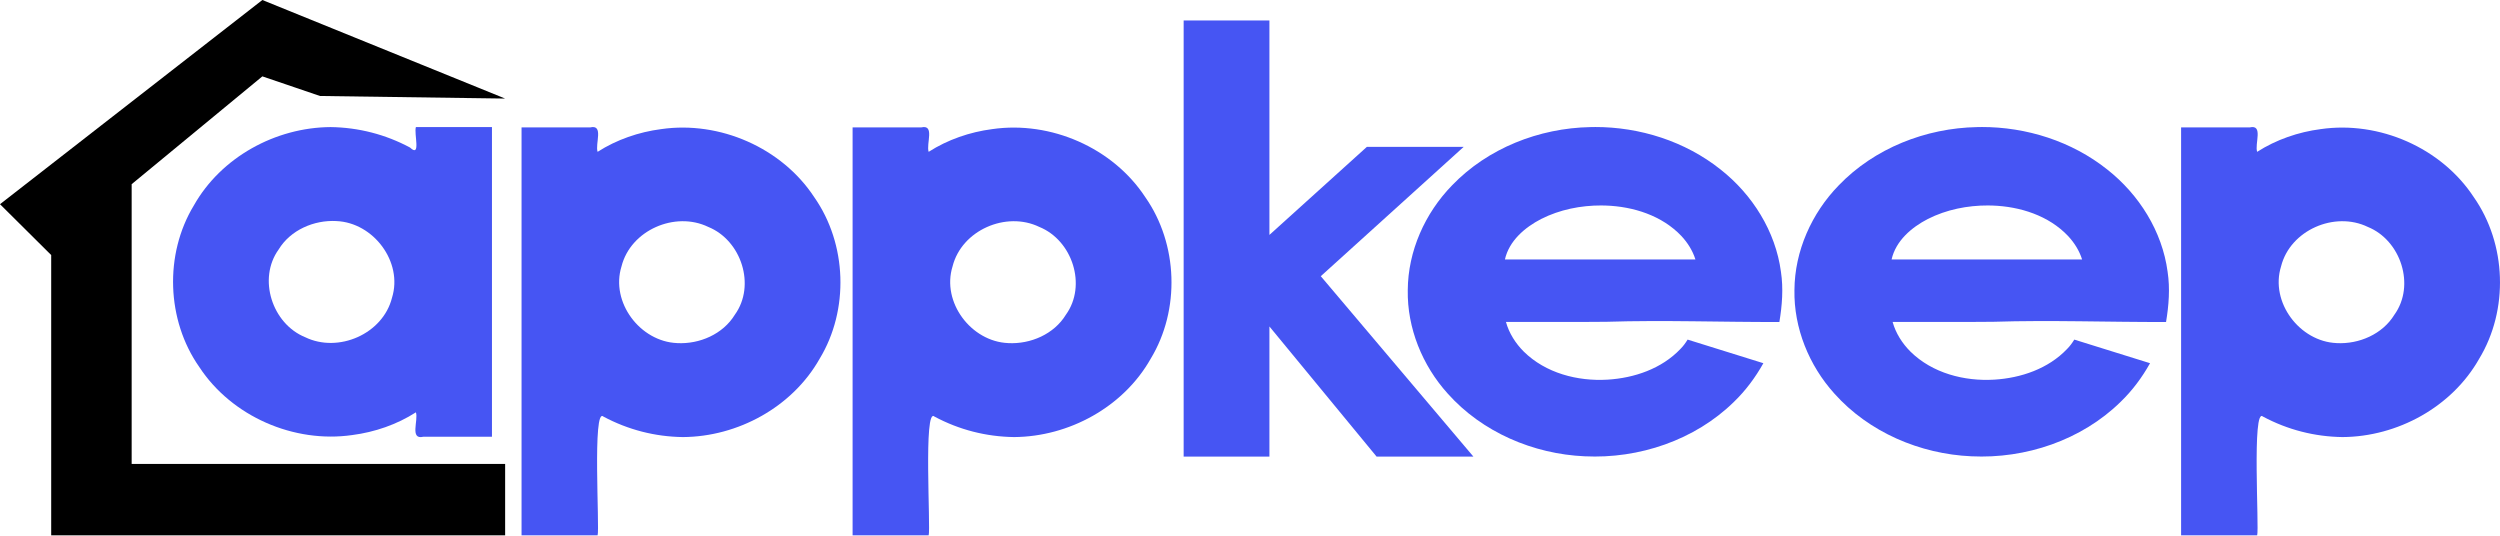
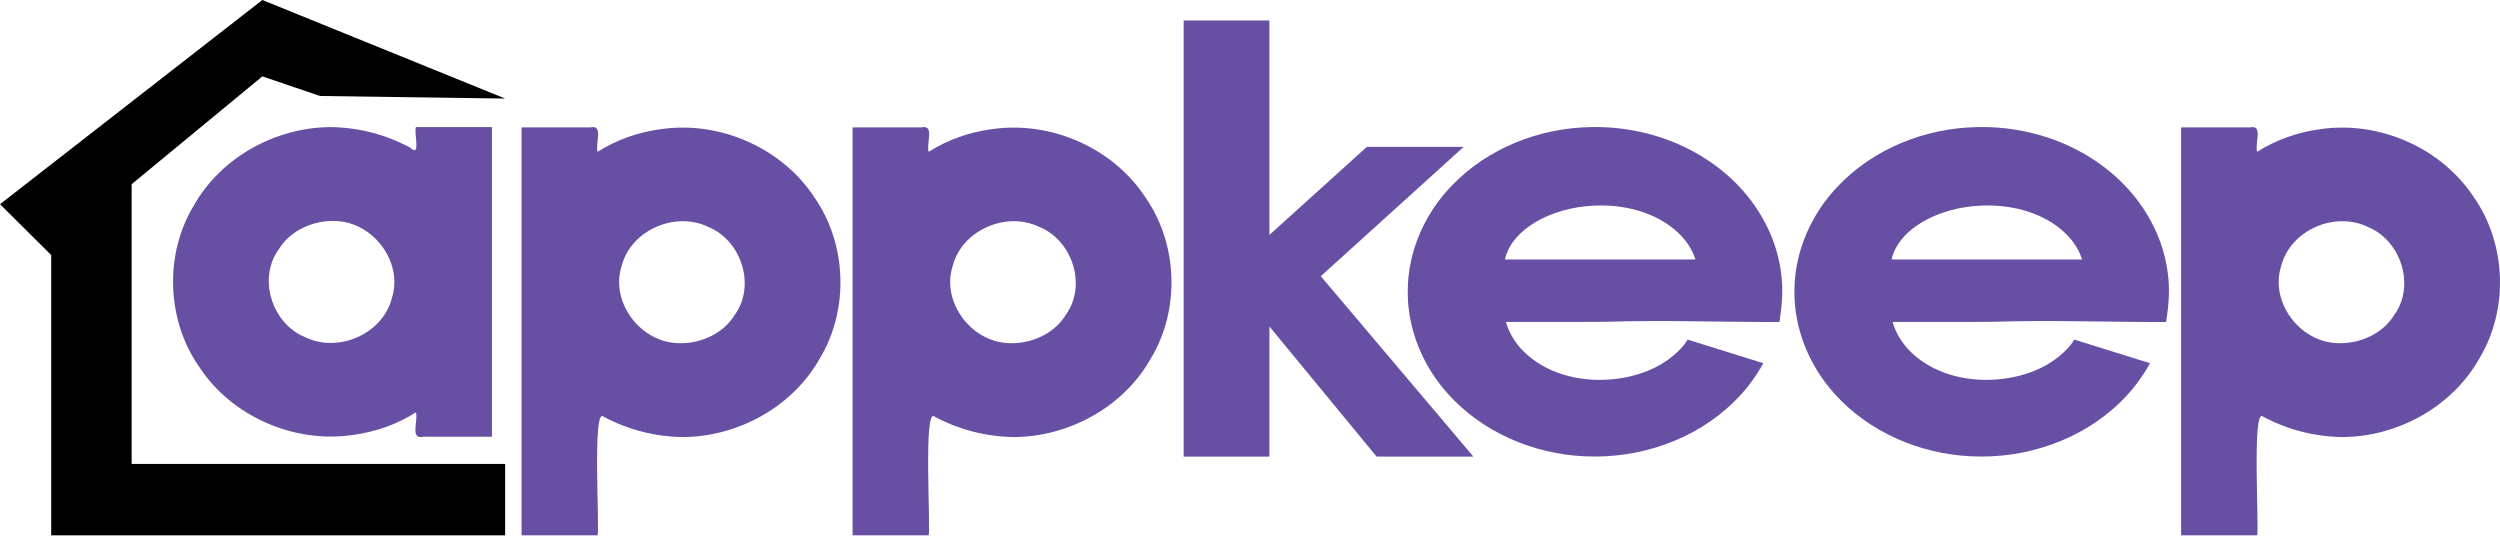
<svg xmlns="http://www.w3.org/2000/svg" width="136.052mm" height="29.135mm" viewBox="0 0 136.052 29.135" version="1.1" id="svg44706">
  <defs id="defs44703" />
  <g id="layer1" transform="translate(-23.52467,-126.0674)">
    <g id="g44573" transform="translate(-37.79234,46.22738)">
      <path id="path54663-3" style="fill:#000000;fill-opacity:0.998;stroke-width:0.433" class="line" d="m 61.317,90.953 2.786,2.767 v 2.821 12.434 h 4.638 l 20.066,-2e-4 v -3.886 H 68.482 V 89.863 l 7.113,-5.867 3.138,1.068 10.075,0.14 -13.213,-5.364 z" />
-       <path id="path32204" style="fill:#4655f3;fill-opacity:0.998;stroke-width:0.071;stroke-miterlimit:4;stroke-dasharray:none" d="m 79.309,86.756 c -2.994,0.018 -5.96,1.638 -7.442,4.264 -1.612,2.659 -1.491,6.243 0.294,8.791 1.765,2.692 5.149,4.163 8.326,3.705 1.221,-0.158 2.426,-0.572 3.464,-1.237 0.144,0.432 -0.35,1.504 0.4,1.33 1.246,-1e-5 2.492,0 3.739,0 0,-5.618 0,-11.237 0,-16.855 -1.38,0 -2.759,0 -4.139,0 -0.119,0.348 0.296,1.699 -0.32,1.115 -1.336,-0.715 -2.807,-1.093 -4.322,-1.113 z m 0.314,5.115 c 2.013,0.08 3.635,2.222 3.027,4.174 -0.495,1.968 -2.914,3.023 -4.723,2.147 -1.797,-0.73 -2.597,-3.18 -1.445,-4.777 0.646,-1.06 1.924,-1.61 3.141,-1.545 z" />
-       <path id="path32204-3" style="fill:#4655f3;fill-opacity:0.998;stroke-width:0.071;stroke-miterlimit:4;stroke-dasharray:none" d="m 98.481,103.626 c 2.994,-0.018 5.96,-1.638 7.442,-4.264 1.612,-2.659 1.491,-6.243 -0.294,-8.791 -1.765,-2.692 -5.149,-4.163 -8.326,-3.705 -1.221,0.158 -2.426,0.572 -3.464,1.237 -0.144,-0.432 0.35,-1.504 -0.4,-1.33 -1.246,10e-6 -2.492,0 -3.739,0 V 108.975 h 4.139 c 0.119,-0.348 -0.296,-7.045 0.32,-6.462 1.336,0.715 2.807,1.093 4.322,1.113 z m -0.314,-5.115 c -2.013,-0.08 -3.635,-2.222 -3.027,-4.174 0.495,-1.968 2.914,-3.023 4.723,-2.147 1.797,0.73 2.597,3.18 1.445,4.777 -0.646,1.06 -1.924,1.61 -3.141,1.545 z" />
-       <path id="path32204-3-3" style="fill:#4655f3;fill-opacity:0.998;stroke-width:0.071;stroke-miterlimit:4;stroke-dasharray:none" d="m 116.497,103.626 c 2.994,-0.018 5.96,-1.637 7.442,-4.264 1.612,-2.659 1.491,-6.243 -0.294,-8.791 -1.765,-2.692 -5.149,-4.163 -8.326,-3.705 -1.221,0.158 -2.426,0.572 -3.464,1.237 -0.144,-0.432 0.35,-1.503 -0.4,-1.33 -1.246,1e-5 -2.492,-2.35e-4 -3.739,-2.35e-4 v 22.202 h 4.139 c 0.119,-0.348 -0.296,-7.045 0.32,-6.462 1.336,0.715 2.807,1.092 4.322,1.113 z m -0.314,-5.115 c -2.013,-0.08 -3.635,-2.222 -3.027,-4.174 0.495,-1.968 2.914,-3.023 4.723,-2.147 1.797,0.73 2.597,3.18 1.445,4.777 -0.646,1.06 -1.924,1.61 -3.141,1.545 z" />
-       <path id="path32204-3-3-8-8" style="fill:#4655f3;fill-opacity:0.998;stroke-width:0.071;stroke-miterlimit:4;stroke-dasharray:none" d="m 188.795,103.626 c 2.994,-0.018 5.96,-1.637 7.442,-4.264 1.612,-2.659 1.491,-6.243 -0.294,-8.791 -1.765,-2.692 -5.149,-4.163 -8.326,-3.705 -1.221,0.158 -2.426,0.572 -3.464,1.237 -0.144,-0.432 0.35,-1.503 -0.4,-1.33 -1.246,1e-5 -2.492,-2.35e-4 -3.739,-2.35e-4 v 22.202 h 4.139 c 0.119,-0.348 -0.296,-7.045 0.32,-6.462 1.336,0.715 2.807,1.092 4.322,1.113 z m -0.314,-5.115 c -2.013,-0.08 -3.635,-2.222 -3.027,-4.174 0.495,-1.968 2.914,-3.023 4.723,-2.147 1.797,0.73 2.597,3.18 1.445,4.777 -0.646,1.06 -1.924,1.61 -3.141,1.545 z" />
-       <path id="path32204-3-3-6" style="fill:#4655f3;fill-opacity:0.998;stroke-width:0.068;stroke-miterlimit:4;stroke-dasharray:none" d="M 125.732,80.955 V 104.687 h 4.668 v -7.08 l 5.831,7.08 h 5.268 l -8.304,-9.816 7.775,-7.037 h -5.268 l -5.302,4.79 V 80.955 c -1.13,1.1e-5 -3.538,0 -4.668,0 z" />
-       <path id="path38557" style="fill:#4655f3;fill-opacity:1;stroke-width:0.325;stroke-miterlimit:4;stroke-dasharray:none" d="m 148.102,86.754 c -0.079,2.06e-4 -0.158,0.001 -0.237,0.003 -2.785,0.052 -5.581,1.148 -7.524,3.169 -1.474,1.512 -2.401,3.578 -2.412,5.701 -0.037,2.066 0.793,4.102 2.171,5.629 1.877,2.104 4.66,3.292 7.457,3.416 2.953,0.146 5.997,-0.878 8.123,-2.963 0.638,-0.615 1.169,-1.331 1.601,-2.103 -4.123,-1.285 0,0 -4.123,-1.285 -0.112,0.185 -0.24,0.359 -0.395,0.514 -1.019,1.072 -2.51,1.578 -3.96,1.666 -1.633,0.098 -3.373,-0.355 -4.561,-1.527 -0.448,-0.448 -0.8,-1 -0.97,-1.613 1.825,-0.006 3.651,0.011 5.476,-0.009 3.134,-0.099 6.269,0.02 9.404,0.012 0.15,-0.902 0.223,-1.826 0.085,-2.735 -0.292,-2.2 -1.555,-4.204 -3.286,-5.566 -1.927,-1.534 -4.395,-2.317 -6.849,-2.311 z m 0.376,4.268 c 0.075,2.65e-4 0.151,0.002 0.226,0.004 1.503,0.052 3.065,0.545 4.119,1.661 0.339,0.364 0.611,0.796 0.76,1.272 h -10.367 c 0.229,-1.014 1.085,-1.745 1.973,-2.202 1.014,-0.513 2.157,-0.74 3.289,-0.736 z" />
-       <path id="path38557-3" style="fill:#4655f3;fill-opacity:1;stroke-width:0.325;stroke-miterlimit:4;stroke-dasharray:none" d="m 169.145,86.754 c -0.079,2.06e-4 -0.158,0.001 -0.237,0.003 -2.785,0.052 -5.581,1.148 -7.524,3.169 -1.474,1.512 -2.401,3.578 -2.412,5.701 -0.037,2.066 0.793,4.102 2.171,5.629 1.877,2.104 4.66,3.292 7.457,3.416 2.953,0.146 5.997,-0.878 8.123,-2.963 0.638,-0.615 1.169,-1.331 1.601,-2.103 -4.123,-1.285 0,0 -4.123,-1.285 -0.112,0.185 -0.24,0.359 -0.395,0.514 -1.019,1.072 -2.51,1.578 -3.96,1.666 -1.633,0.098 -3.373,-0.355 -4.561,-1.527 -0.448,-0.448 -0.8,-1 -0.97,-1.613 1.825,-0.006 3.651,0.011 5.476,-0.009 3.134,-0.099 6.269,0.02 9.404,0.012 0.15,-0.902 0.223,-1.826 0.085,-2.735 -0.292,-2.2 -1.555,-4.204 -3.286,-5.566 -1.927,-1.534 -4.395,-2.317 -6.849,-2.311 z m 0.376,4.268 c 0.075,2.65e-4 0.151,0.002 0.226,0.004 1.503,0.052 3.065,0.545 4.119,1.661 0.339,0.364 0.611,0.796 0.76,1.272 h -10.367 c 0.229,-1.014 1.085,-1.745 1.973,-2.202 1.014,-0.513 2.157,-0.74 3.289,-0.736 z" />
+       <path id="path32204" style="fill:#6750a4;fill-opacity:1;stroke-width:0.071;stroke-miterlimit:4;stroke-dasharray:none" d="m 79.309,86.756 c -2.994,0.018 -5.96,1.638 -7.442,4.264 -1.612,2.659 -1.491,6.243 0.294,8.791 1.765,2.692 5.149,4.163 8.326,3.705 1.221,-0.158 2.426,-0.572 3.464,-1.237 0.144,0.432 -0.35,1.504 0.4,1.33 1.246,-1e-5 2.492,0 3.739,0 0,-5.618 0,-11.237 0,-16.855 -1.38,0 -2.759,0 -4.139,0 -0.119,0.348 0.296,1.699 -0.32,1.115 -1.336,-0.715 -2.807,-1.093 -4.322,-1.113 z m 0.314,5.115 c 2.013,0.08 3.635,2.222 3.027,4.174 -0.495,1.968 -2.914,3.023 -4.723,2.147 -1.797,-0.73 -2.597,-3.18 -1.445,-4.777 0.646,-1.06 1.924,-1.61 3.141,-1.545 z" />
+       <path id="path32204-3" style="fill:#6750a4;fill-opacity:1;stroke-width:0.071;stroke-miterlimit:4;stroke-dasharray:none" d="m 98.481,103.626 c 2.994,-0.018 5.96,-1.638 7.442,-4.264 1.612,-2.659 1.491,-6.243 -0.294,-8.791 -1.765,-2.692 -5.149,-4.163 -8.326,-3.705 -1.221,0.158 -2.426,0.572 -3.464,1.237 -0.144,-0.432 0.35,-1.504 -0.4,-1.33 -1.246,10e-6 -2.492,0 -3.739,0 V 108.975 h 4.139 c 0.119,-0.348 -0.296,-7.045 0.32,-6.462 1.336,0.715 2.807,1.093 4.322,1.113 z m -0.314,-5.115 c -2.013,-0.08 -3.635,-2.222 -3.027,-4.174 0.495,-1.968 2.914,-3.023 4.723,-2.147 1.797,0.73 2.597,3.18 1.445,4.777 -0.646,1.06 -1.924,1.61 -3.141,1.545 z" />
+       <path id="path32204-3-3" style="fill:#6750a4;fill-opacity:1;stroke-width:0.071;stroke-miterlimit:4;stroke-dasharray:none" d="m 116.497,103.626 c 2.994,-0.018 5.96,-1.637 7.442,-4.264 1.612,-2.659 1.491,-6.243 -0.294,-8.791 -1.765,-2.692 -5.149,-4.163 -8.326,-3.705 -1.221,0.158 -2.426,0.572 -3.464,1.237 -0.144,-0.432 0.35,-1.503 -0.4,-1.33 -1.246,1e-5 -2.492,-2.35e-4 -3.739,-2.35e-4 v 22.202 h 4.139 c 0.119,-0.348 -0.296,-7.045 0.32,-6.462 1.336,0.715 2.807,1.092 4.322,1.113 z m -0.314,-5.115 c -2.013,-0.08 -3.635,-2.222 -3.027,-4.174 0.495,-1.968 2.914,-3.023 4.723,-2.147 1.797,0.73 2.597,3.18 1.445,4.777 -0.646,1.06 -1.924,1.61 -3.141,1.545 z" />
+       <path id="path32204-3-3-8-8" style="fill:#6750a4;fill-opacity:1;stroke-width:0.071;stroke-miterlimit:4;stroke-dasharray:none" d="m 188.795,103.626 c 2.994,-0.018 5.96,-1.637 7.442,-4.264 1.612,-2.659 1.491,-6.243 -0.294,-8.791 -1.765,-2.692 -5.149,-4.163 -8.326,-3.705 -1.221,0.158 -2.426,0.572 -3.464,1.237 -0.144,-0.432 0.35,-1.503 -0.4,-1.33 -1.246,1e-5 -2.492,-2.35e-4 -3.739,-2.35e-4 v 22.202 h 4.139 c 0.119,-0.348 -0.296,-7.045 0.32,-6.462 1.336,0.715 2.807,1.092 4.322,1.113 z m -0.314,-5.115 c -2.013,-0.08 -3.635,-2.222 -3.027,-4.174 0.495,-1.968 2.914,-3.023 4.723,-2.147 1.797,0.73 2.597,3.18 1.445,4.777 -0.646,1.06 -1.924,1.61 -3.141,1.545 z" />
+       <path id="path32204-3-3-6" style="fill:#6750a4;fill-opacity:1;stroke-width:0.068;stroke-miterlimit:4;stroke-dasharray:none" d="M 125.732,80.955 V 104.687 h 4.668 v -7.08 l 5.831,7.08 h 5.268 l -8.304,-9.816 7.775,-7.037 h -5.268 l -5.302,4.79 V 80.955 c -1.13,1.1e-5 -3.538,0 -4.668,0 z" />
+       <path id="path38557" style="fill:#6750a4;fill-opacity:1;stroke-width:0.325;stroke-miterlimit:4;stroke-dasharray:none" d="m 148.102,86.754 c -0.079,2.06e-4 -0.158,0.001 -0.237,0.003 -2.785,0.052 -5.581,1.148 -7.524,3.169 -1.474,1.512 -2.401,3.578 -2.412,5.701 -0.037,2.066 0.793,4.102 2.171,5.629 1.877,2.104 4.66,3.292 7.457,3.416 2.953,0.146 5.997,-0.878 8.123,-2.963 0.638,-0.615 1.169,-1.331 1.601,-2.103 -4.123,-1.285 0,0 -4.123,-1.285 -0.112,0.185 -0.24,0.359 -0.395,0.514 -1.019,1.072 -2.51,1.578 -3.96,1.666 -1.633,0.098 -3.373,-0.355 -4.561,-1.527 -0.448,-0.448 -0.8,-1 -0.97,-1.613 1.825,-0.006 3.651,0.011 5.476,-0.009 3.134,-0.099 6.269,0.02 9.404,0.012 0.15,-0.902 0.223,-1.826 0.085,-2.735 -0.292,-2.2 -1.555,-4.204 -3.286,-5.566 -1.927,-1.534 -4.395,-2.317 -6.849,-2.311 z m 0.376,4.268 c 0.075,2.65e-4 0.151,0.002 0.226,0.004 1.503,0.052 3.065,0.545 4.119,1.661 0.339,0.364 0.611,0.796 0.76,1.272 h -10.367 c 0.229,-1.014 1.085,-1.745 1.973,-2.202 1.014,-0.513 2.157,-0.74 3.289,-0.736 z" />
+       <path id="path38557-3" style="fill:#6750a4;fill-opacity:1;stroke-width:0.325;stroke-miterlimit:4;stroke-dasharray:none" d="m 169.145,86.754 c -0.079,2.06e-4 -0.158,0.001 -0.237,0.003 -2.785,0.052 -5.581,1.148 -7.524,3.169 -1.474,1.512 -2.401,3.578 -2.412,5.701 -0.037,2.066 0.793,4.102 2.171,5.629 1.877,2.104 4.66,3.292 7.457,3.416 2.953,0.146 5.997,-0.878 8.123,-2.963 0.638,-0.615 1.169,-1.331 1.601,-2.103 -4.123,-1.285 0,0 -4.123,-1.285 -0.112,0.185 -0.24,0.359 -0.395,0.514 -1.019,1.072 -2.51,1.578 -3.96,1.666 -1.633,0.098 -3.373,-0.355 -4.561,-1.527 -0.448,-0.448 -0.8,-1 -0.97,-1.613 1.825,-0.006 3.651,0.011 5.476,-0.009 3.134,-0.099 6.269,0.02 9.404,0.012 0.15,-0.902 0.223,-1.826 0.085,-2.735 -0.292,-2.2 -1.555,-4.204 -3.286,-5.566 -1.927,-1.534 -4.395,-2.317 -6.849,-2.311 z m 0.376,4.268 c 0.075,2.65e-4 0.151,0.002 0.226,0.004 1.503,0.052 3.065,0.545 4.119,1.661 0.339,0.364 0.611,0.796 0.76,1.272 h -10.367 c 0.229,-1.014 1.085,-1.745 1.973,-2.202 1.014,-0.513 2.157,-0.74 3.289,-0.736 z" />
    </g>
  </g>
</svg>
